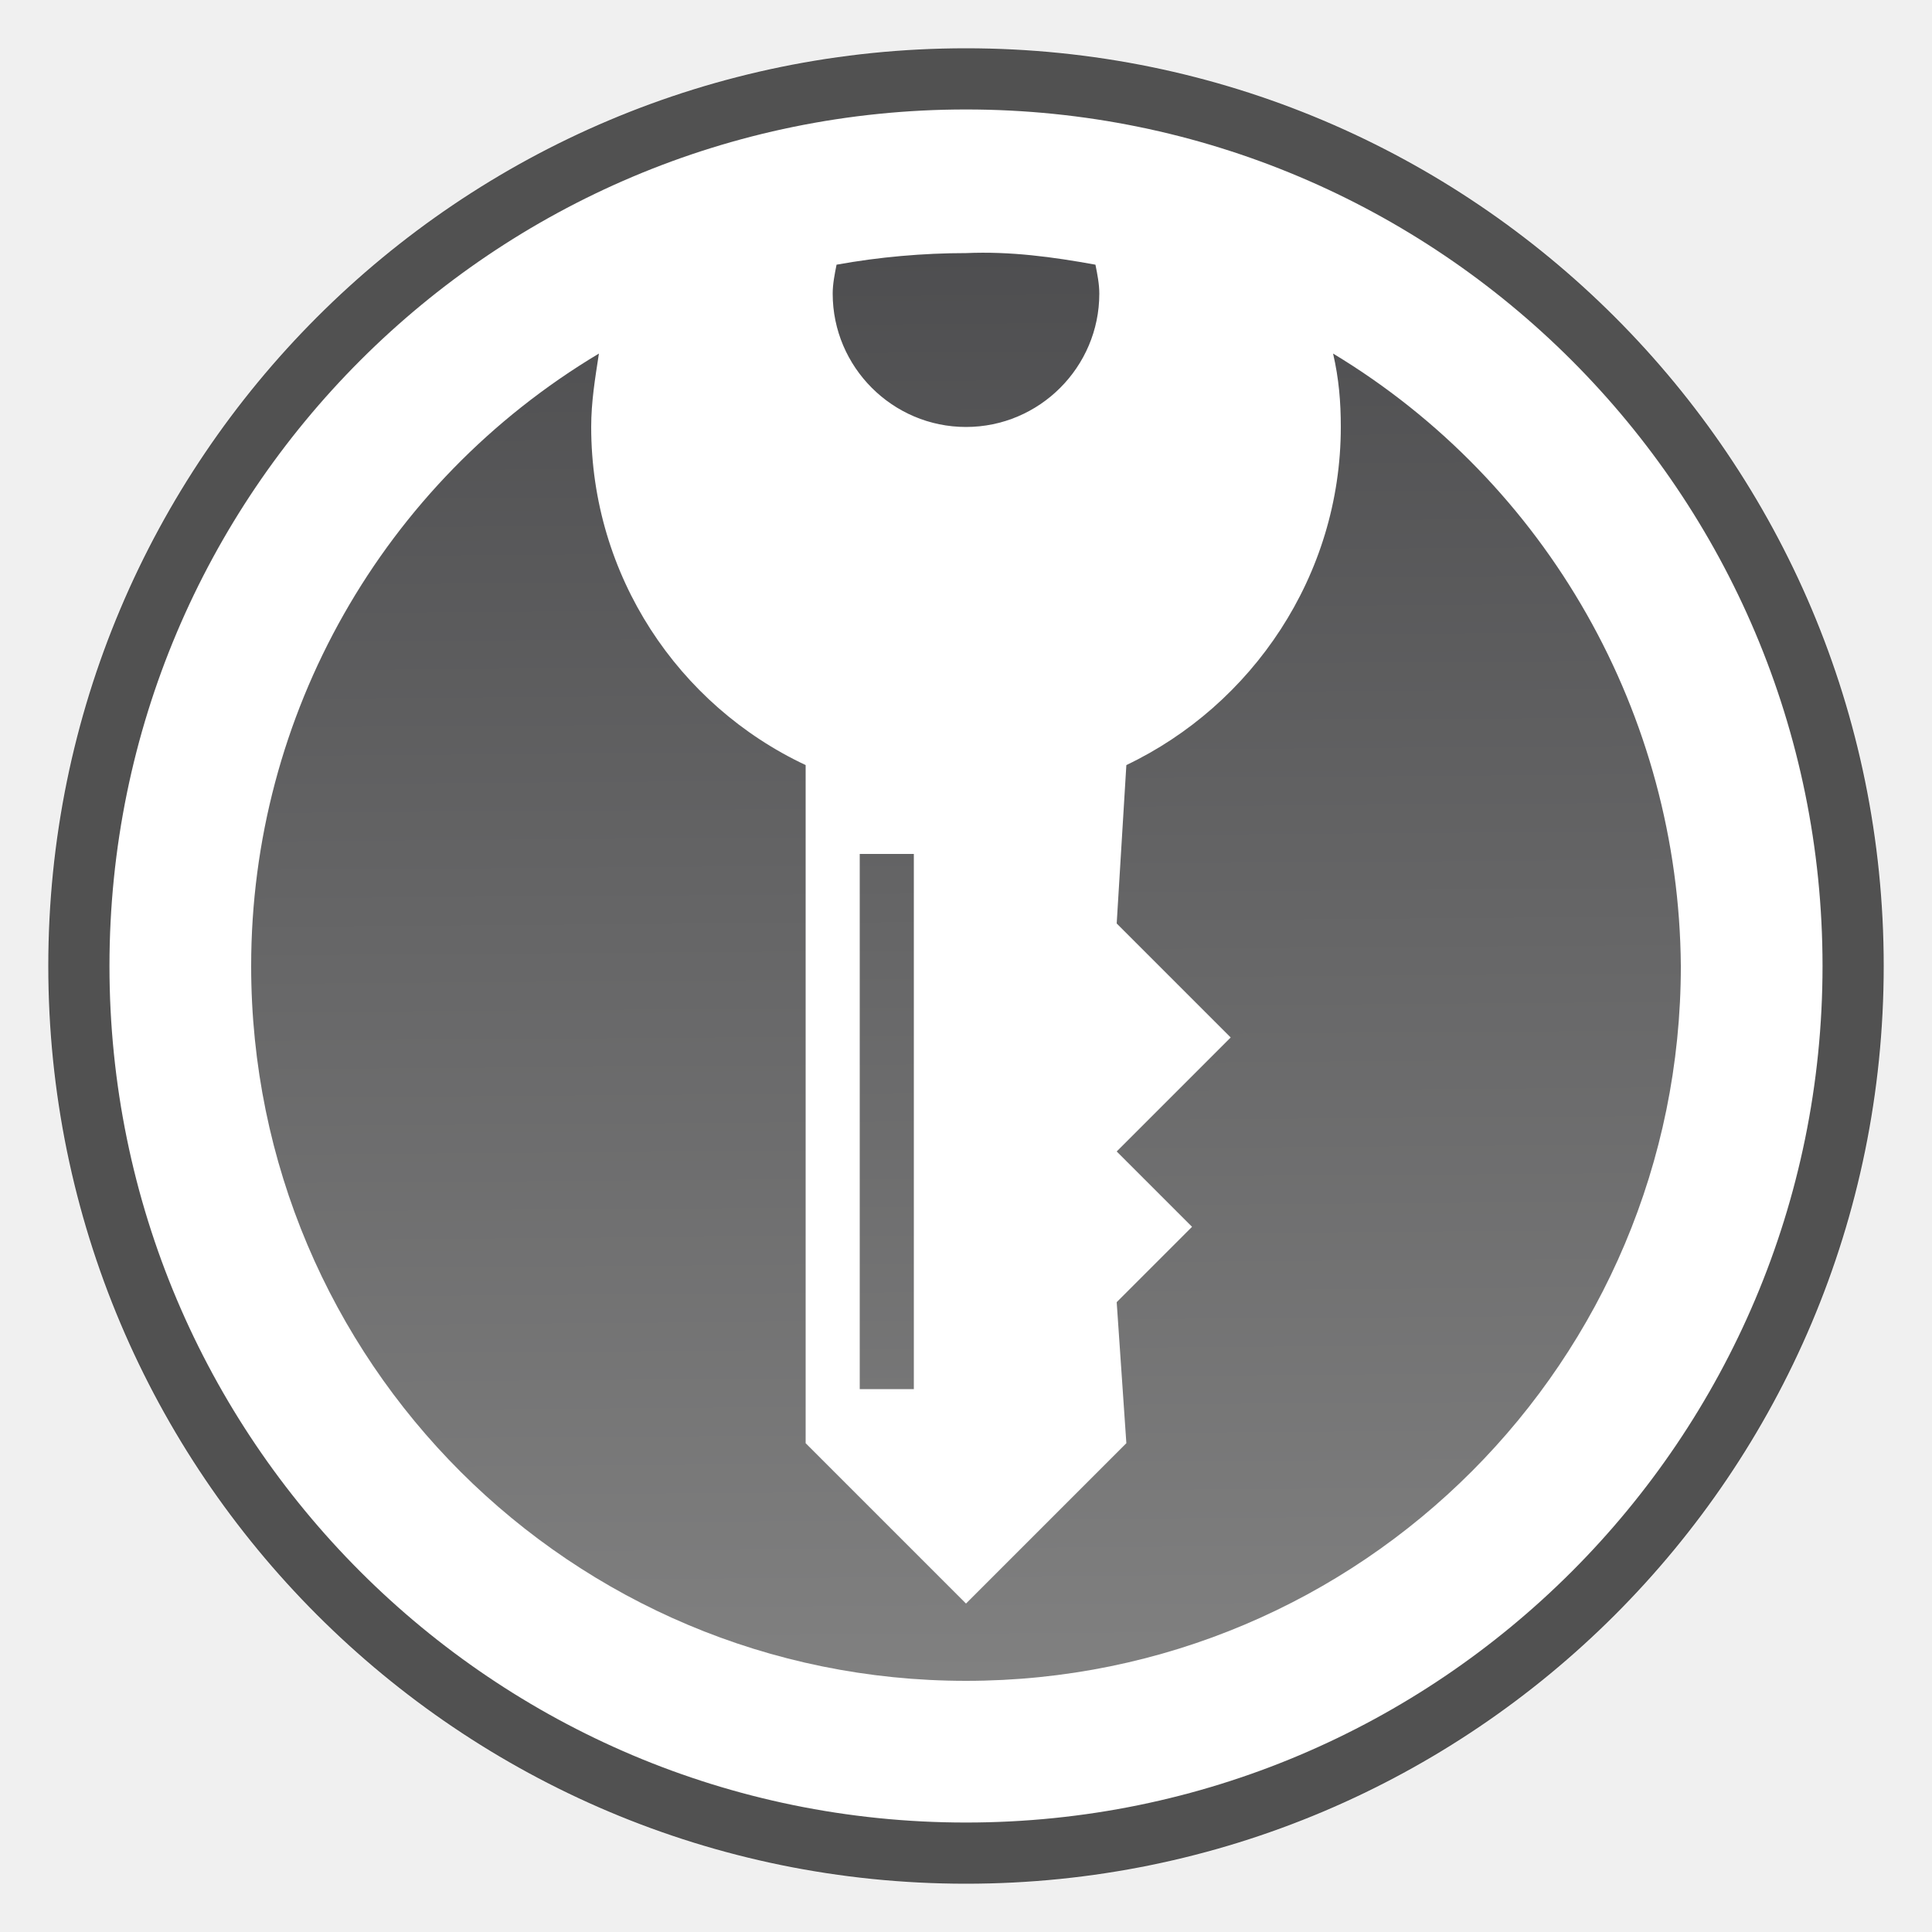
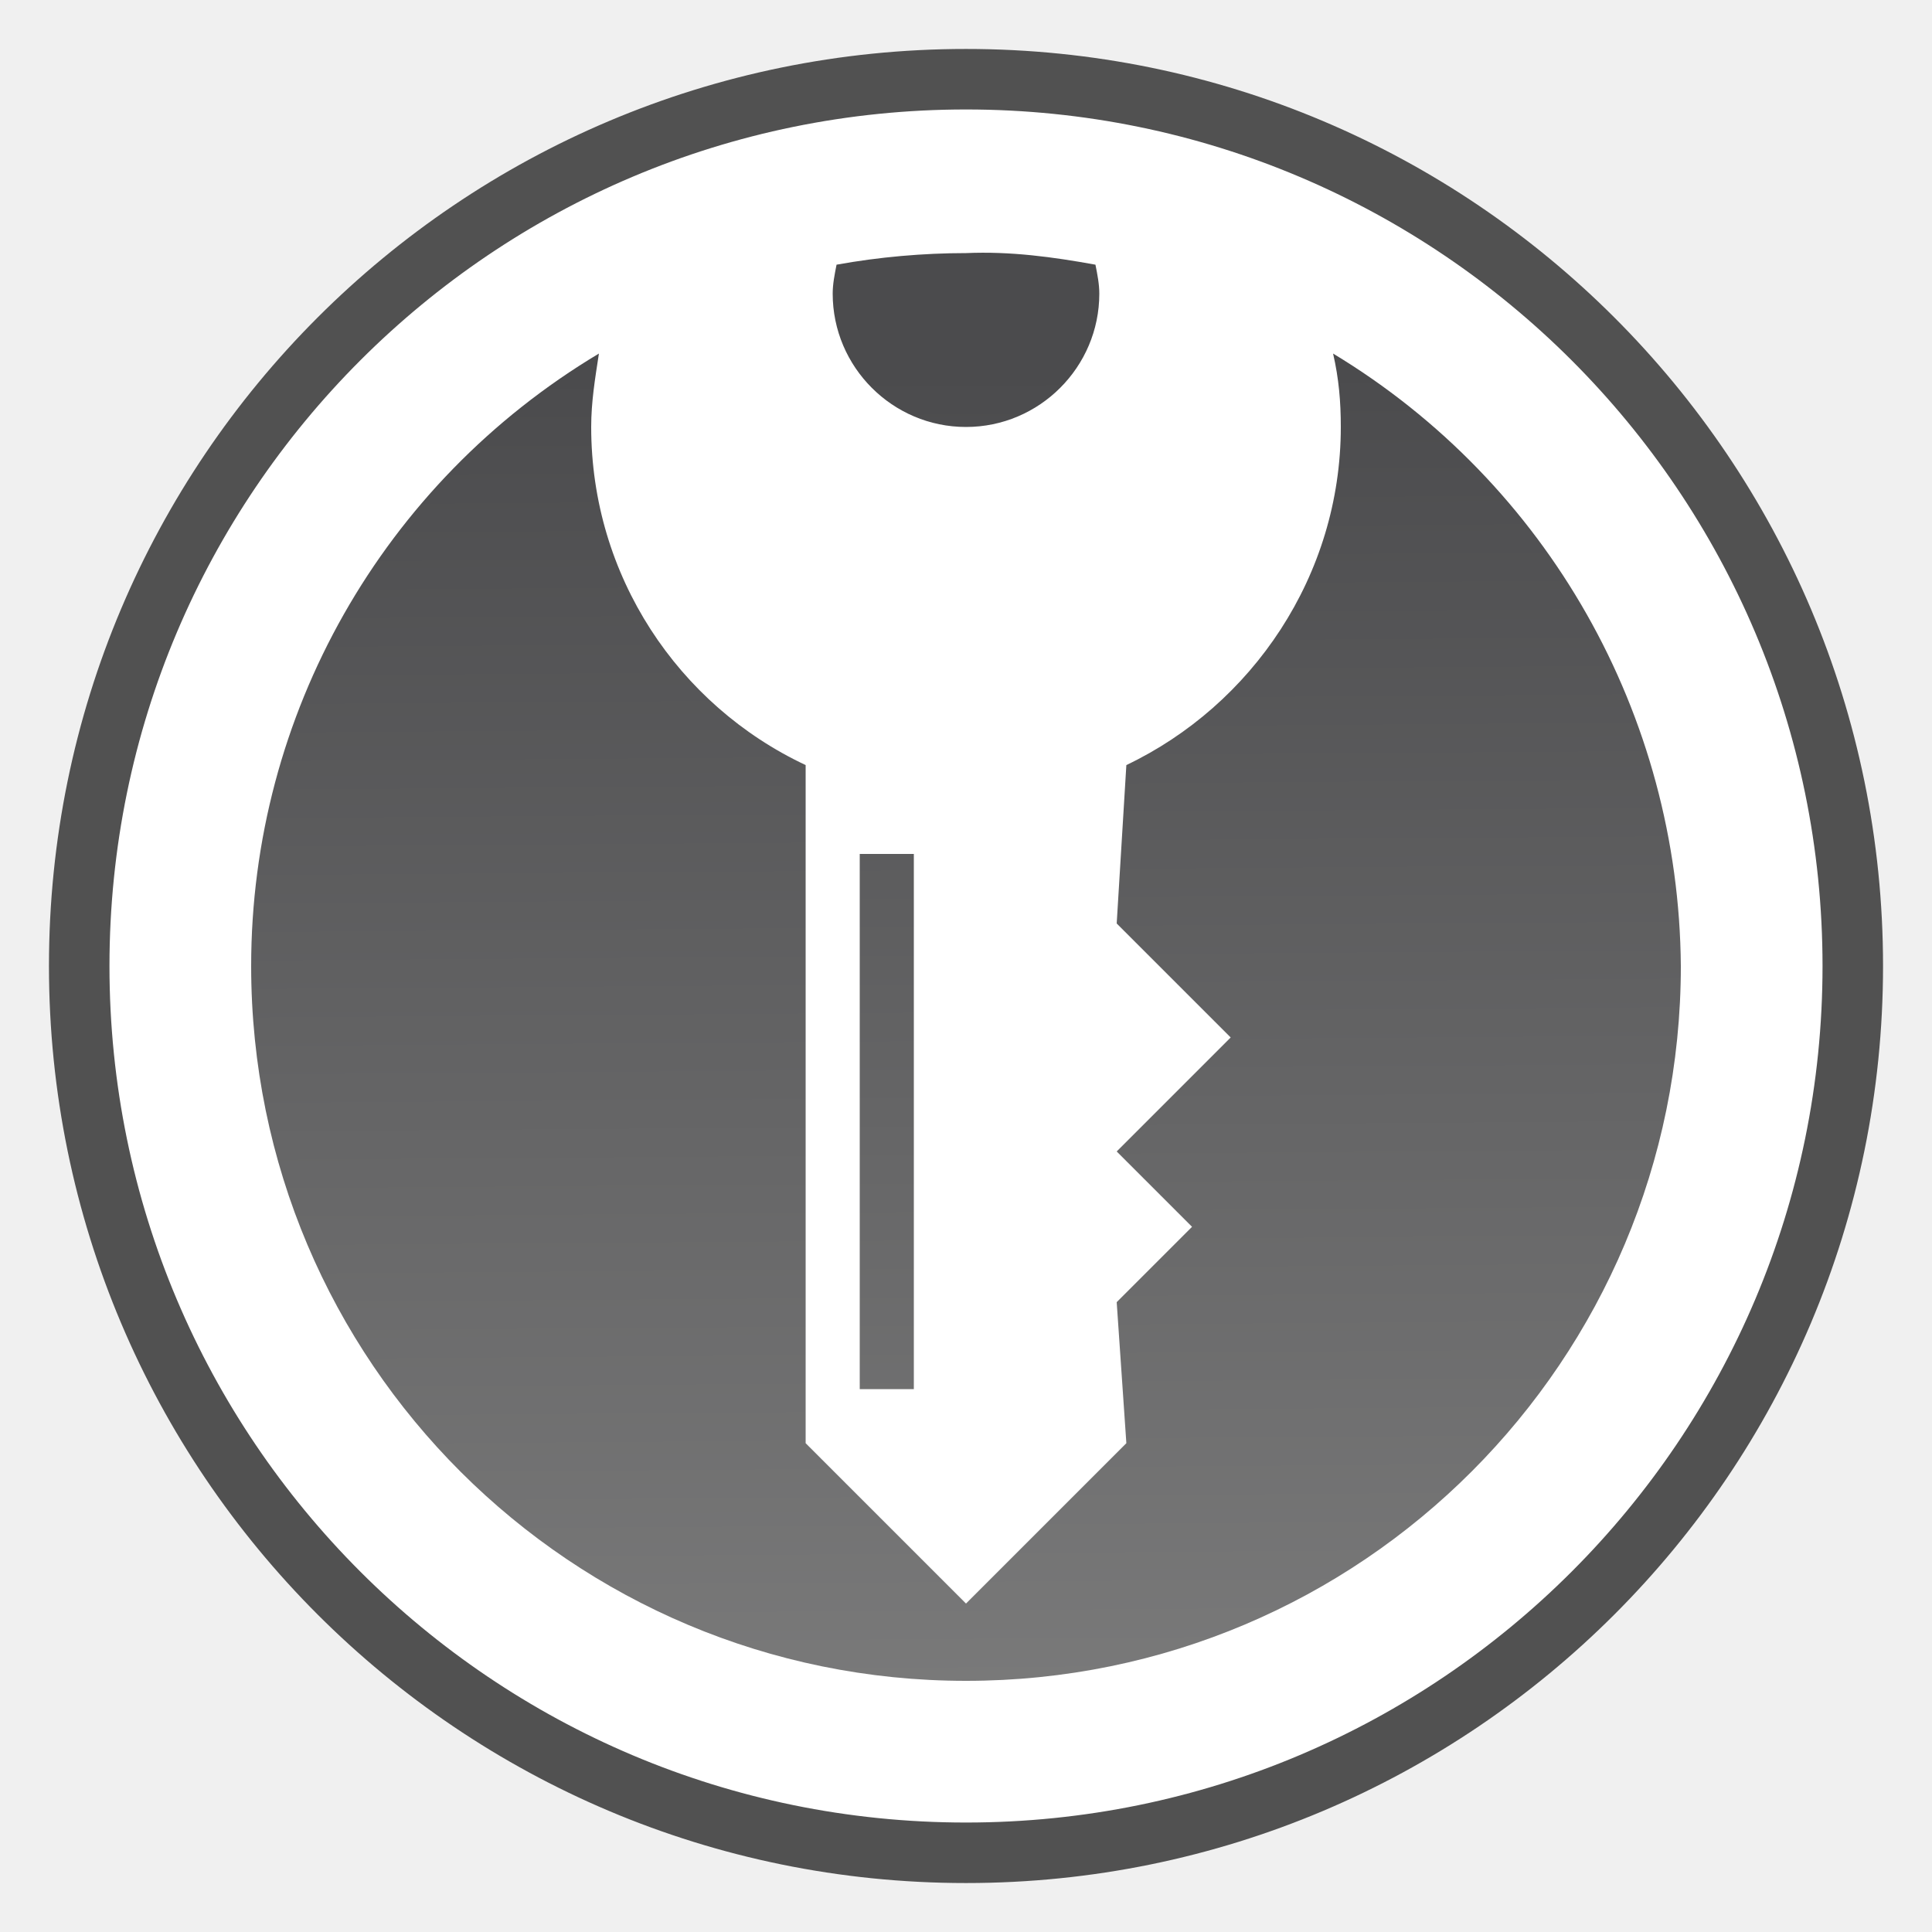
<svg xmlns="http://www.w3.org/2000/svg" version="1.1" viewBox="0 0 100 100" xml:space="preserve">
  <defs>
    <linearGradient id="SVGID_2_-3" x1="73.8" x2="73.8" y1="1532.1" y2="1574" gradientTransform="translate(3.8,-1480.3)" gradientUnits="userSpaceOnUse">
-       <stop stop-color="#d69029" offset="0" />
-       <stop stop-color="#af7125" offset="1" />
+       <stop stop-color="#e59a2c" offset="0" />
+       <stop stop-color="#ac6f25" offset="1" />
    </linearGradient>
    <linearGradient id="linearGradient5199" x1="53.239" x2="53.239" y1="12.753" y2="86.357" gradientTransform="translate(-50.413 11.364)" gradientUnits="userSpaceOnUse">
      <stop stop-color="#226e23" offset="0" />
      <stop stop-color="#63ab3a" offset="1" />
    </linearGradient>
-     <radialGradient id="radialGradient9501" cx="15.324" cy="16.191" r="29.132" gradientUnits="userSpaceOnUse">
-       <stop stop-color="#37ff2d" stop-opacity=".992" offset=".423" />
-       <stop stop-color="#6aae45" stop-opacity=".992" offset="1" />
-     </radialGradient>
  </defs>
  <linearGradient id="SVGID_1_" x1="50.269" x2="49.697" y1="-1470.9" y2="-1392.8" gradientTransform="matrix(1 0 0 -1 -50.207 -1373.2)" gradientUnits="userSpaceOnUse">
    <stop stop-color="gray" offset="0" />
    <stop stop-color="#4b4b4d" offset="1" />
  </linearGradient>
  <g display="none">
-     <g display="inline" stroke="#0c0c0c" stroke-opacity=".85">
+     <g display="none" stroke="#0c0c0c" stroke-opacity=".85">
      <circle cx="50" cy="50" r="45.9" clip-rule="evenodd" fill="none" stroke-linecap="round" stroke-linejoin="round" stroke-width="3.132" />
      <path d="m56.7 13.7c0.1 0.5 0.2 1 0.2 1.5 0 3.8-3.1 6.9-6.9 6.9s-6.9-3.1-6.9-6.9c0-0.5 0.1-1 0.2-1.5 2.2-0.4 4.5-0.6 6.7-0.6 2.3-0.1 4.5 0.2 6.7 0.6zm-26.1 8.4c0 7.7 4.5 14.4 11.1 17.5v35.1l8.3 8.3 8.3-8.3-0.5-7.3 3.9-3.9-3.9-3.9 5.9-5.9-5.9-5.9 0.5-8.2c6.5-3.1 11.1-9.8 11.1-17.5 0-1.3-0.1-2.5-0.4-3.8 11.1 6.7 17.9 18.7 18 31.7 0 20.4-16.5 37-37 37-20.4 0-37-16.5-37-37 0-13 6.8-25 18-31.7-0.2 1.3-0.4 2.5-0.4 3.8zm13.9 22.1h2.8v27.7h-2.8z" display="inline" fill="#0c0c0c" fill-opacity=".85" />
    </g>
-     <g display="none" stroke="#0c0c0c" stroke-opacity=".4">
+     <g display="inline" stroke="#0c0c0c" stroke-opacity=".4">
      <circle cx="50" cy="50" r="45.9" clip-rule="evenodd" display="inline" fill="none" stroke-linecap="round" stroke-linejoin="round" stroke-width="3.132" />
      <path d="m56.7 13.7c0.1 0.5 0.2 1 0.2 1.5 0 3.8-3.1 6.9-6.9 6.9s-6.9-3.1-6.9-6.9c0-0.5 0.1-1 0.2-1.5 2.2-0.4 4.5-0.6 6.7-0.6 2.3-0.1 4.5 0.2 6.7 0.6zm-26.1 8.4c0 7.7 4.5 14.4 11.1 17.5v35.1l8.3 8.3 8.3-8.3-0.5-7.3 3.9-3.9-3.9-3.9 5.9-5.9-5.9-5.9 0.5-8.2c6.5-3.1 11.1-9.8 11.1-17.5 0-1.3-0.1-2.5-0.4-3.8 11.1 6.7 17.9 18.7 18 31.7 0 20.4-16.5 37-37 37-20.4 0-37-16.5-37-37 0-13 6.8-25 18-31.7-0.2 1.3-0.4 2.5-0.4 3.8zm13.9 22.1h2.8v27.7h-2.8z" fill="#0c0c0c" fill-opacity=".4" />
    </g>
-     <g transform="translate(-2.0168 -1.718)" display="none">
-       <path transform="matrix(.94486 0 0 .94486 15.063 13.945)" d="m15.324 42.4c-2.075-0.068-5.719-18.012-7.188-19.48-1.427-1.427-19.088-4.712-19.021-6.729 0.068-2.075 18.012-5.719 19.48-7.188 1.427-1.427 4.712-19.088 6.729-19.021 2.075 0.068 5.719 18.012 7.188 19.48 1.427 1.427 19.088 4.712 19.021 6.729-0.068 2.075-18.012 5.719-19.48 7.188-1.427 1.427-4.712 19.088-6.729 19.021z" fill="#00e900" stroke="#000" stroke-linecap="round" stroke-linejoin="round" stroke-opacity=".85" stroke-width="5.845" style="paint-order:markers stroke fill" />
+     <g display="inline" stroke="#f9f9fa" stroke-opacity=".85">
+       <circle cx="50" cy="50" r="45.9" clip-rule="evenodd" display="inline" fill="none" stroke-linecap="round" stroke-linejoin="round" stroke-width="3.132" />
+       <path d="m56.7 13.7c0.1 0.5 0.2 1 0.2 1.5 0 3.8-3.1 6.9-6.9 6.9s-6.9-3.1-6.9-6.9c0-0.5 0.1-1 0.2-1.5 2.2-0.4 4.5-0.6 6.7-0.6 2.3-0.1 4.5 0.2 6.7 0.6zm-26.1 8.4c0 7.7 4.5 14.4 11.1 17.5v35.1l8.3 8.3 8.3-8.3-0.5-7.3 3.9-3.9-3.9-3.9 5.9-5.9-5.9-5.9 0.5-8.2c6.5-3.1 11.1-9.8 11.1-17.5 0-1.3-0.1-2.5-0.4-3.8 11.1 6.7 17.9 18.7 18 31.7 0 20.4-16.5 37-37 37-20.4 0-37-16.5-37-37 0-13 6.8-25 18-31.7-0.2 1.3-0.4 2.5-0.4 3.8zm13.9 22.1h2.8v27.7h-2.8z" display="inline" fill="#f9f9fa" fill-opacity=".85" />
    </g>
-     <g transform="translate(2.9829 .81217)" display="inline" stroke-linecap="round">
-       <rect x="62.107" y="49.702" width="33.41" height="47.986" ry="5.259" display="inline" fill="#f00" stroke="#000" stroke-linejoin="round" stroke-opacity=".85" stroke-width="3" />
-       <text x="67.867" y="90.757" fill="#ffffff" font-family="'Open Sans'" font-size="48px" font-weight="bold" style="font-variant-caps:normal;font-variant-east-asian:normal;font-variant-ligatures:normal;font-variant-numeric:normal" xml:space="preserve">
-         <tspan x="67.867" y="90.757" fill="#ffffff" font-family="'Open Sans'" font-size="48px" font-weight="bold" style="font-variant-caps:normal;font-variant-east-asian:normal;font-variant-ligatures:normal;font-variant-numeric:normal">?</tspan>
-       </text>
-     </g>
-     <g transform="translate(5.4993 4.4312)" display="none">
-       <rect x="62.782" y="46.083" width="30.219" height="47.986" ry="5.259" display="inline" fill="#f00" stroke="#000" stroke-opacity=".85" stroke-width="3" />
-       <text x="71.048" y="86.892" display="inline" fill="#ffffff" font-family="'Open Sans'" font-size="48px" font-weight="bold" style="font-variant-caps:normal;font-variant-east-asian:normal;font-variant-ligatures:normal;font-variant-numeric:normal" xml:space="preserve">
-         <tspan x="71.048" y="86.892" fill="#ffffff" font-family="'Open Sans'" font-size="48px" font-weight="bold" style="font-variant-caps:normal;font-variant-east-asian:normal;font-variant-ligatures:normal;font-variant-numeric:normal">!</tspan>
-       </text>
-     </g>
-     <g transform="matrix(1.1046 0 0 1.1046 -7.5383 -9.5325)" display="inline" stroke-linecap="round">
-       <rect x="58.942" y="60.377" width="37.058" height="37.428" ry="4.102" display="inline" fill="#f00" stroke="#000" stroke-linejoin="round" stroke-opacity=".85" stroke-width="2.716" />
-       <path d="m68.072 69.678 18.797 18.825m0-18.825-18.797 18.825" display="inline" fill="none" stroke="#fff" stroke-width="5.495" />
-     </g>
-     <g transform="translate(1.7352 1.5502)" display="inline">
-       <path d="m63.286 97.016c-3.536 0-6.403-2.867-6.403-6.403v-19.592c0-3.154 2.389-5.83 5.447-6.308v-3.918c0-8.028 6.499-14.527 14.527-14.527 8.028 0 14.527 6.499 14.527 14.527v3.918c3.058 0.478 5.447 3.154 5.447 6.308v19.592c0 3.536-2.867 6.403-6.403 6.403zm19.21-32.303v-4.779c0-3.058-2.485-5.639-5.639-5.639-3.154 0-5.543 2.485-5.543 5.639v4.779z" display="inline" fill="#f2c100" stroke="#000" stroke-opacity=".85" stroke-width="2.867" />
-     </g>
-     <g display="none" stroke="#f9f9fa">
-       <circle cx="50" cy="50" r="45.9" clip-rule="evenodd" display="inline" fill="none" stroke-linecap="round" stroke-linejoin="round" stroke-width="3.132" />
-       <path d="m56.7 13.7c0.1 0.5 0.2 1 0.2 1.5 0 3.8-3.1 6.9-6.9 6.9s-6.9-3.1-6.9-6.9c0-0.5 0.1-1 0.2-1.5 2.2-0.4 4.5-0.6 6.7-0.6 2.3-0.1 4.5 0.2 6.7 0.6zm-26.1 8.4c0 7.7 4.5 14.4 11.1 17.5v35.1l8.3 8.3 8.3-8.3-0.5-7.3 3.9-3.9-3.9-3.9 5.9-5.9-5.9-5.9 0.5-8.2c6.5-3.1 11.1-9.8 11.1-17.5 0-1.3-0.1-2.5-0.4-3.8 11.1 6.7 17.9 18.7 18 31.7 0 20.4-16.5 37-37 37-20.4 0-37-16.5-37-37 0-13 6.8-25 18-31.7-0.2 1.3-0.4 2.5-0.4 3.8zm13.9 22.1h2.8v27.7h-2.8z" display="inline" fill="#f9f9fa" />
-       <circle cx="50" cy="50" r="45.9" clip-rule="evenodd" fill="none" stroke-linecap="round" stroke-linejoin="round" stroke-opacity=".4" stroke-width="3.132" />
-       <path d="m56.7 13.7c0.1 0.5 0.2 1 0.2 1.5 0 3.8-3.1 6.9-6.9 6.9s-6.9-3.1-6.9-6.9c0-0.5 0.1-1 0.2-1.5 2.2-0.4 4.5-0.6 6.7-0.6 2.3-0.1 4.5 0.2 6.7 0.6zm-26.1 8.4c0 7.7 4.5 14.4 11.1 17.5v35.1l8.3 8.3 8.3-8.3-0.5-7.3 3.9-3.9-3.9-3.9 5.9-5.9-5.9-5.9 0.5-8.2c6.5-3.1 11.1-9.8 11.1-17.5 0-1.3-0.1-2.5-0.4-3.8 11.1 6.7 17.9 18.7 18 31.7 0 20.4-16.5 37-37 37-20.4 0-37-16.5-37-37 0-13 6.8-25 18-31.7-0.2 1.3-0.4 2.5-0.4 3.8zm13.9 22.1h2.8v27.7h-2.8z" display="inline" fill="#f9f9fa" fill-opacity=".4" stroke-opacity=".4" />
+     <g display="none" stroke="#f9f9fa" stroke-opacity=".4">
+       <circle cx="50" cy="50" r="45.9" clip-rule="evenodd" fill="none" stroke-linecap="round" stroke-linejoin="round" stroke-width="3.132" />
+       <path d="m56.7 13.7c0.1 0.5 0.2 1 0.2 1.5 0 3.8-3.1 6.9-6.9 6.9s-6.9-3.1-6.9-6.9c0-0.5 0.1-1 0.2-1.5 2.2-0.4 4.5-0.6 6.7-0.6 2.3-0.1 4.5 0.2 6.7 0.6zm-26.1 8.4c0 7.7 4.5 14.4 11.1 17.5v35.1l8.3 8.3 8.3-8.3-0.5-7.3 3.9-3.9-3.9-3.9 5.9-5.9-5.9-5.9 0.5-8.2c6.5-3.1 11.1-9.8 11.1-17.5 0-1.3-0.1-2.5-0.4-3.8 11.1 6.7 17.9 18.7 18 31.7 0 20.4-16.5 37-37 37-20.4 0-37-16.5-37-37 0-13 6.8-25 18-31.7-0.2 1.3-0.4 2.5-0.4 3.8zm13.9 22.1h2.8v27.7h-2.8z" display="inline" fill="#f9f9fa" fill-opacity=".4" />
    </g>
  </g>
  <g>
-     <g transform="translate(50.413 -11.364)">
-       <circle cx="-.413" cy="61.364" r="45.934" fill="#fff" fill-rule="evenodd" opacity=".871" stroke="#000" stroke-linecap="round" stroke-linejoin="round" stroke-opacity=".784" stroke-width="3.132" />
-       <circle cx="-.413" cy="61.364" r="42.321" fill="none" />
-       <path d="m-0.413 17.688a43.676 43.676 0 0 0-43.676 43.676 43.676 43.676 0 0 0 43.676 43.676 43.676 43.676 0 0 0 43.676-43.676 43.676 43.676 0 0 0-43.676-43.676zm0 6.711c2.264 0.008 4.523 0.225 6.748 0.646 0.107 0.484 0.168 0.984 0.168 1.5 0 3.823-3.097 6.918-6.918 6.916-3.821 0.002-6.916-3.091-6.916-6.914 0-0.518 0.062-1.02 0.17-1.506 2.225-0.42 4.484-0.636 6.748-0.643zm-18.994 5.299c-0.241 1.219-0.371 2.474-0.371 3.764 0 7.72 4.528 14.368 11.064 17.48v35.09l8.299 8.299 8.301-8.301-0.477-7.35 3.914-3.912-3.914-3.912 5.871-5.867-5.871-5.871 0.477-8.178c6.538-3.111 11.066-9.759 11.066-17.479 0-1.287-0.133-2.541-0.373-3.758 11.132 6.668 17.954 18.684 17.973 31.66-5.4e-4 20.415-16.55 36.964-36.965 36.965-20.415-5.52e-4 -36.964-16.55-36.965-36.965 0.016-12.978 6.837-24.997 17.971-31.666zm13.459 25.898h2.768v27.666h-2.766l-2e-3 -27.664v-2e-3z" fill="#f9f9f9" fill-rule="evenodd" />
-       <path d="m6.334 25.045c0.107 0.484 0.168 0.985 0.168 1.501 0 3.823-3.097 6.918-6.918 6.916-3.821 0.002-6.916-3.091-6.916-6.914 0-0.518 0.063-1.021 0.17-1.507 2.225-0.42 4.484-0.635 6.748-0.642 2.264 0.008 4.523 0.225 6.748 0.646zm-26.113 8.417c0 7.72 4.528 14.367 11.064 17.479v35.091l8.299 8.299 8.301-8.301-0.476-7.349 3.913-3.913-3.913-3.913 5.87-5.868-5.87-5.87 0.476-8.179c6.538-3.111 11.066-9.758 11.066-17.477 0-1.287-0.133-2.542-0.373-3.759 11.132 6.668 17.954 18.684 17.972 31.661-5.4e-4 20.415-16.55 36.964-36.964 36.964-20.415-5.5e-4 -36.964-16.55-36.964-36.964 0.015-12.978 6.836-24.998 17.97-31.667-0.241 1.219-0.371 2.476-0.37 3.765zm13.83 22.135h2.768v27.666h-2.765l-2e-3 -27.664v-2e-3z" fill="url(#linearGradient5199)" opacity=".94" />
+     <g display="none">
+       <circle cx="50" cy="50" r="45.934" fill="#fff" fill-rule="evenodd" opacity=".871" stroke="#000" stroke-linecap="round" stroke-linejoin="round" stroke-opacity=".784" stroke-width="3.132" />
+       <circle cx="50" cy="50" r="42.321" fill="none" />
+       <path d="m50 6.324c-24.121 3.9e-4 -43.675 19.554-43.676 43.676 3.8e-4 24.121 19.554 43.675 43.676 43.676 24.121-4e-4 43.675-19.554 43.676-43.676-4e-4 -24.121-19.554-43.675-43.676-43.676zm0 6.711c2.264 0.008 4.523 0.225 6.748 0.646 0.107 0.484 0.168 0.984 0.168 1.5 0 3.823-3.097 6.918-6.918 6.916-3.821 0.002-6.916-3.091-6.916-6.914 0-0.518 0.062-1.02 0.17-1.506 2.225-0.42 4.484-0.636 6.748-0.643zm-18.994 5.299c-0.24 1.219-0.371 2.474-0.371 3.764 0 7.72 4.528 14.368 11.064 17.48v35.09l8.299 8.299 8.301-8.301-0.477-7.35 3.914-3.912-3.914-3.912 5.871-5.867-5.871-5.871 0.477-8.178c6.538-3.111 11.066-9.759 11.066-17.478 0-1.287-0.133-2.541-0.373-3.758 11.132 6.668 17.954 18.684 17.973 31.66-5e-4 20.415-16.55 36.964-36.965 36.965-20.415-6e-4 -36.964-16.55-36.965-36.965 0.016-12.978 6.837-24.997 17.971-31.666zm13.459 25.898h2.768v27.666h-2.766l-2e-3 -27.664v-2e-3z" fill="#f9f9f9" fill-rule="evenodd" />
+       <path d="m56.748 13.682c0.107 0.484 0.168 0.985 0.168 1.501 0 3.823-3.097 6.918-6.918 6.916-3.821 0.002-6.916-3.091-6.916-6.914 0-0.518 0.063-1.021 0.171-1.507 2.225-0.42 4.484-0.635 6.748-0.642 2.264 0.008 4.523 0.225 6.747 0.646zm-26.113 8.416c0 7.72 4.528 14.367 11.064 17.479v35.091l8.299 8.299 8.301-8.301-0.476-7.349 3.913-3.913-3.913-3.913 5.87-5.868-5.87-5.87 0.476-8.179c6.538-3.111 11.066-9.758 11.066-17.477 0-1.287-0.133-2.542-0.372-3.759 11.132 6.668 17.954 18.684 17.972 31.661-6e-4 20.415-16.55 36.964-36.964 36.964-20.415-6e-4 -36.964-16.55-36.964-36.964 0.015-12.978 6.836-24.998 17.97-31.667-0.24 1.219-0.371 2.476-0.37 3.765zm13.83 22.135h2.768v27.666h-2.765l-2e-3 -27.664v-2e-3z" fill="url(#linearGradient5199)" opacity=".94" />
    </g>
-     <g transform="translate(50.207 -10.95)">
-       <circle cx="-.207" cy="60.95" r="45.9" clip-rule="evenodd" fill="#fff" fill-rule="evenodd" stroke="#515151" stroke-linecap="round" stroke-linejoin="round" stroke-width="3.132" />
-       <path d="m6.493 24.65c0.1 0.5 0.2 1 0.2 1.5 0 3.8-3.1 6.9-6.9 6.9s-6.9-3.1-6.9-6.9c0-0.5 0.1-1 0.2-1.5 2.2-0.4 4.5-0.6 6.7-0.6 2.3-0.1 4.5 0.2 6.7 0.6zm-26.1 8.4c0 7.7 4.5 14.4 11.1 17.5v35.1l8.3 8.3 8.3-8.3-0.5-7.3 3.9-3.9-3.9-3.9 5.9-5.9-5.9-5.9 0.5-8.2c6.5-3.1 11.1-9.8 11.1-17.5 0-1.3-0.1-2.5-0.4-3.8 11.1 6.7 17.9 18.7 18 31.7 0 20.4-16.5 37-37 37-20.4 0-37-16.5-37-37 0-13 6.8-25 18-31.7-0.2 1.3-0.4 2.5-0.4 3.8zm13.9 22.1h2.8v27.7h-2.8z" fill="url(#SVGID_1_)" />
-     </g>
-     <g display="none">
-       <path d="m63.4 98.5c-3.7 0-6.7-3-6.7-6.7v-20.5c0-3.3 2.5-6.1 5.7-6.6v-4.1c0-8.4 6.8-15.2 15.2-15.2s15.2 6.8 15.2 15.2v4.1c3.2 0.5 5.7 3.3 5.7 6.6v20.5c0 3.7-3 6.7-6.7 6.7zm20.1-33.8v-5c0-3.2-2.6-5.9-5.9-5.9s-5.8 2.6-5.8 5.9v5z" fill="url(#SVGID_2_-3)" stroke="#0e0e0e" stroke-width="3" />
-     </g>
-     <g transform="matrix(1.1046 0 0 1.1046 -7.5383 -9.5325)" display="none" stroke-linecap="round">
-       <rect x="58.942" y="60.377" width="37.058" height="37.428" ry="4.102" display="inline" fill="#f00" stroke="#040404" stroke-linejoin="round" stroke-width="2.716" />
-       <path d="m68.072 69.678 18.797 18.825m0-18.825-18.797 18.825" display="inline" fill="none" stroke="#fff" stroke-width="5.495" />
-     </g>
-     <g transform="translate(5.4993 4.4312)" display="none">
-       <rect x="62.782" y="46.083" width="30.219" height="47.986" ry="5.259" display="inline" fill="#f00" stroke="#000" stroke-width="3" />
-       <path d="m80.798 75.525h-5.719l-1.195-22.898h8.109zm-7.008 8.016q0-1.969 1.055-2.977 1.055-1.008 3.07-1.008 1.945 0 3 1.031 1.078 1.031 1.078 2.953 0 1.852-1.078 2.93-1.078 1.055-3 1.055-1.969 0-3.047-1.031-1.078-1.055-1.078-2.953z" display="inline" fill="#fff" stroke="#fff" />
-     </g>
-     <g transform="translate(2.9829 .81217)" display="none" stroke-linecap="round">
-       <rect x="62.107" y="49.702" width="33.41" height="47.986" ry="5.259" display="inline" fill="#f00" stroke="#000" stroke-linejoin="round" stroke-width="3" />
-       <path d="m74.336 79.39v-1.734q0-2.25 0.961-3.914 0.961-1.664 3.516-3.539 2.461-1.758 3.234-2.859 0.797-1.102 0.797-2.461 0-1.523-1.125-2.32t-3.141-0.797q-3.516 0-8.016 2.297l-2.555-5.133q5.227-2.93 11.086-2.93 4.828 0 7.664 2.32 2.859 2.32 2.859 6.188 0 2.578-1.172 4.453t-4.453 4.219q-2.25 1.664-2.859 2.531-0.586 0.867-0.586 2.273v1.406zm-0.75 8.016q0-1.969 1.055-2.977 1.055-1.008 3.07-1.008 1.945 0 3 1.031 1.078 1.031 1.078 2.953 0 1.852-1.078 2.93-1.078 1.055-3 1.055-1.969 0-3.047-1.031-1.078-1.055-1.078-2.953z" display="inline" fill="#fff" stroke="#fff" />
-     </g>
-     <g transform="translate(-2.0168 -1.718)" display="none">
-       <path transform="matrix(.94486 0 0 .94486 15.063 13.945)" d="m15.324 42.4c-2.075-0.068-5.719-18.012-7.188-19.48-1.427-1.427-19.088-4.712-19.021-6.729 0.068-2.075 18.012-5.719 19.48-7.188 1.427-1.427 4.712-19.088 6.729-19.021 2.075 0.068 5.719 18.012 7.188 19.48 1.427 1.427 19.088 4.712 19.021 6.729-0.068 2.075-18.012 5.719-19.48 7.188-1.427 1.427-4.712 19.088-6.729 19.021z" fill="url(#radialGradient9501)" stroke="#000" stroke-linecap="round" stroke-linejoin="round" stroke-width="5.845" style="paint-order:markers stroke fill" />
+     <g>
+       <circle cx="50" cy="50" r="45.9" clip-rule="evenodd" fill="#fff" fill-rule="evenodd" stroke="#515151" stroke-linecap="round" stroke-linejoin="round" stroke-width="3.132" />
+       <path d="m56.7 13.7c0.1 0.5 0.2 1 0.2 1.5 0 3.8-3.1 6.9-6.9 6.9s-6.9-3.1-6.9-6.9c0-0.5 0.1-1 0.2-1.5 2.2-0.4 4.5-0.6 6.7-0.6 2.3-0.1 4.5 0.2 6.7 0.6zm-26.1 8.4c0 7.7 4.5 14.4 11.1 17.5v35.1l8.3 8.3 8.3-8.3-0.5-7.3 3.9-3.9-3.9-3.9 5.9-5.9-5.9-5.9 0.5-8.2c6.5-3.1 11.1-9.8 11.1-17.5 0-1.3-0.1-2.5-0.4-3.8 11.1 6.7 17.9 18.7 18 31.7 0 20.4-16.5 37-37 37-20.4 0-37-16.5-37-37 0-13 6.8-25 18-31.7-0.2 1.3-0.4 2.5-0.4 3.8zm13.9 22.1h2.8v27.7h-2.8z" fill="url(#SVGID_1_)" />
    </g>
  </g>
+   <g display="none">
+     <g>
+       <path d="m27.526 52.29c-1.961-0.065-5.404-17.019-6.791-18.406-1.348-1.348-18.036-4.452-17.973-6.358 0.065-1.961 17.019-5.404 18.406-6.791 1.348-1.348 4.452-18.036 6.358-17.973 1.961 0.065 5.404 17.019 6.791 18.406 1.348 1.348 18.036 4.452 17.973 6.358-0.065 1.961-17.019 5.404-18.406 6.791-1.348 1.348-4.452 18.036-6.358 17.973z" fill="#0f0" stroke="#000" stroke-linecap="round" stroke-linejoin="round" stroke-width="5.523" style="paint-order:markers stroke fill" />
+       <path d="m63.4 98.5c-3.7 0-6.7-3-6.7-6.7v-20.5c0-3.3 2.5-6.1 5.7-6.6v-4.1c0-8.4 6.8-15.2 15.2-15.2s15.2 6.8 15.2 15.2v4.1c3.2 0.5 5.7 3.3 5.7 6.6v20.5c0 3.7-3 6.7-6.7 6.7zm20.1-33.8v-5c0-3.2-2.6-5.9-5.9-5.9s-5.8 2.6-5.8 5.9v5z" fill="url(#SVGID_2_-3)" stroke="#0e0e0e" stroke-width="3" />
+       <rect transform="translate(2.9829 .81217)" x="62.107" y="49.702" width="33.41" height="47.986" ry="5.259" display="inline" fill="#f00" stroke="#000" stroke-linecap="round" stroke-linejoin="round" stroke-width="3" />
+     </g>
+     <path d="m77.318 80.202v-1.734c0-1.5 0.32-2.805 0.961-3.914 0.641-1.109 1.812-2.289 3.516-3.539 1.641-1.172 2.719-2.125 3.234-2.859 0.531-0.734 0.797-1.555 0.797-2.461 0-1.016-0.375-1.789-1.125-2.32-0.75-0.531-1.797-0.797-3.141-0.797-2.344 0-5.016 0.766-8.016 2.297l-2.555-5.133c3.484-1.953 7.18-2.93 11.086-2.93 3.219 0 5.774 0.773 7.664 2.32 1.906 1.547 2.859 3.609 2.859 6.188 0 1.719-0.391 3.203-1.172 4.453-0.781 1.25-2.266 2.656-4.453 4.219-1.5 1.109-2.453 1.953-2.859 2.531-0.391 0.578-0.586 1.336-0.586 2.273v1.406zm-0.75 8.016c0-1.312 0.352-2.305 1.055-2.977 0.703-0.672 1.727-1.008 3.07-1.008 1.297 0 2.297 0.344 3 1.031 0.719 0.688 1.078 1.672 1.078 2.953 0 1.234-0.359 2.211-1.078 2.93-0.719 0.703-1.719 1.055-3 1.055-1.312 0-2.328-0.344-3.047-1.031-0.719-0.703-1.078-1.688-1.078-2.953z" display="inline" fill="#fff" stroke="#fff" stroke-linecap="round" />
+     <g>
+       <rect transform="matrix(1.1046 0 0 1.1046 -7.5383 -9.5324)" x="58.942" y="60.377" width="37.058" height="37.428" ry="4.102" display="inline" fill="#f00" stroke="#040404" stroke-linecap="round" stroke-linejoin="round" stroke-width="2.716" />
+       <path d="m67.652 67.432 20.762 20.794m0-20.794-20.762 20.794" display="inline" fill="none" stroke="#fff" stroke-linecap="round" stroke-width="6.07" />
+       <rect transform="translate(5.4993 4.4312)" x="62.782" y="46.083" width="30.219" height="47.986" ry="5.259" display="inline" fill="#f00" stroke="#000" stroke-width="3" />
+     </g>
+     <path d="m86.297 79.956h-5.719l-1.195-22.898h8.109zm-7.008 8.016c0-1.312 0.351-2.305 1.055-2.977 0.703-0.672 1.726-1.008 3.07-1.008 1.297 0 2.297 0.344 3 1.031 0.719 0.688 1.078 1.672 1.078 2.953 0 1.234-0.359 2.211-1.078 2.93-0.719 0.703-1.719 1.055-3 1.055-1.312 0-2.328-0.344-3.047-1.031-0.719-0.703-1.078-1.688-1.078-2.953z" display="inline" fill="#fff" stroke="#fff" />
+   </g>
</svg>
